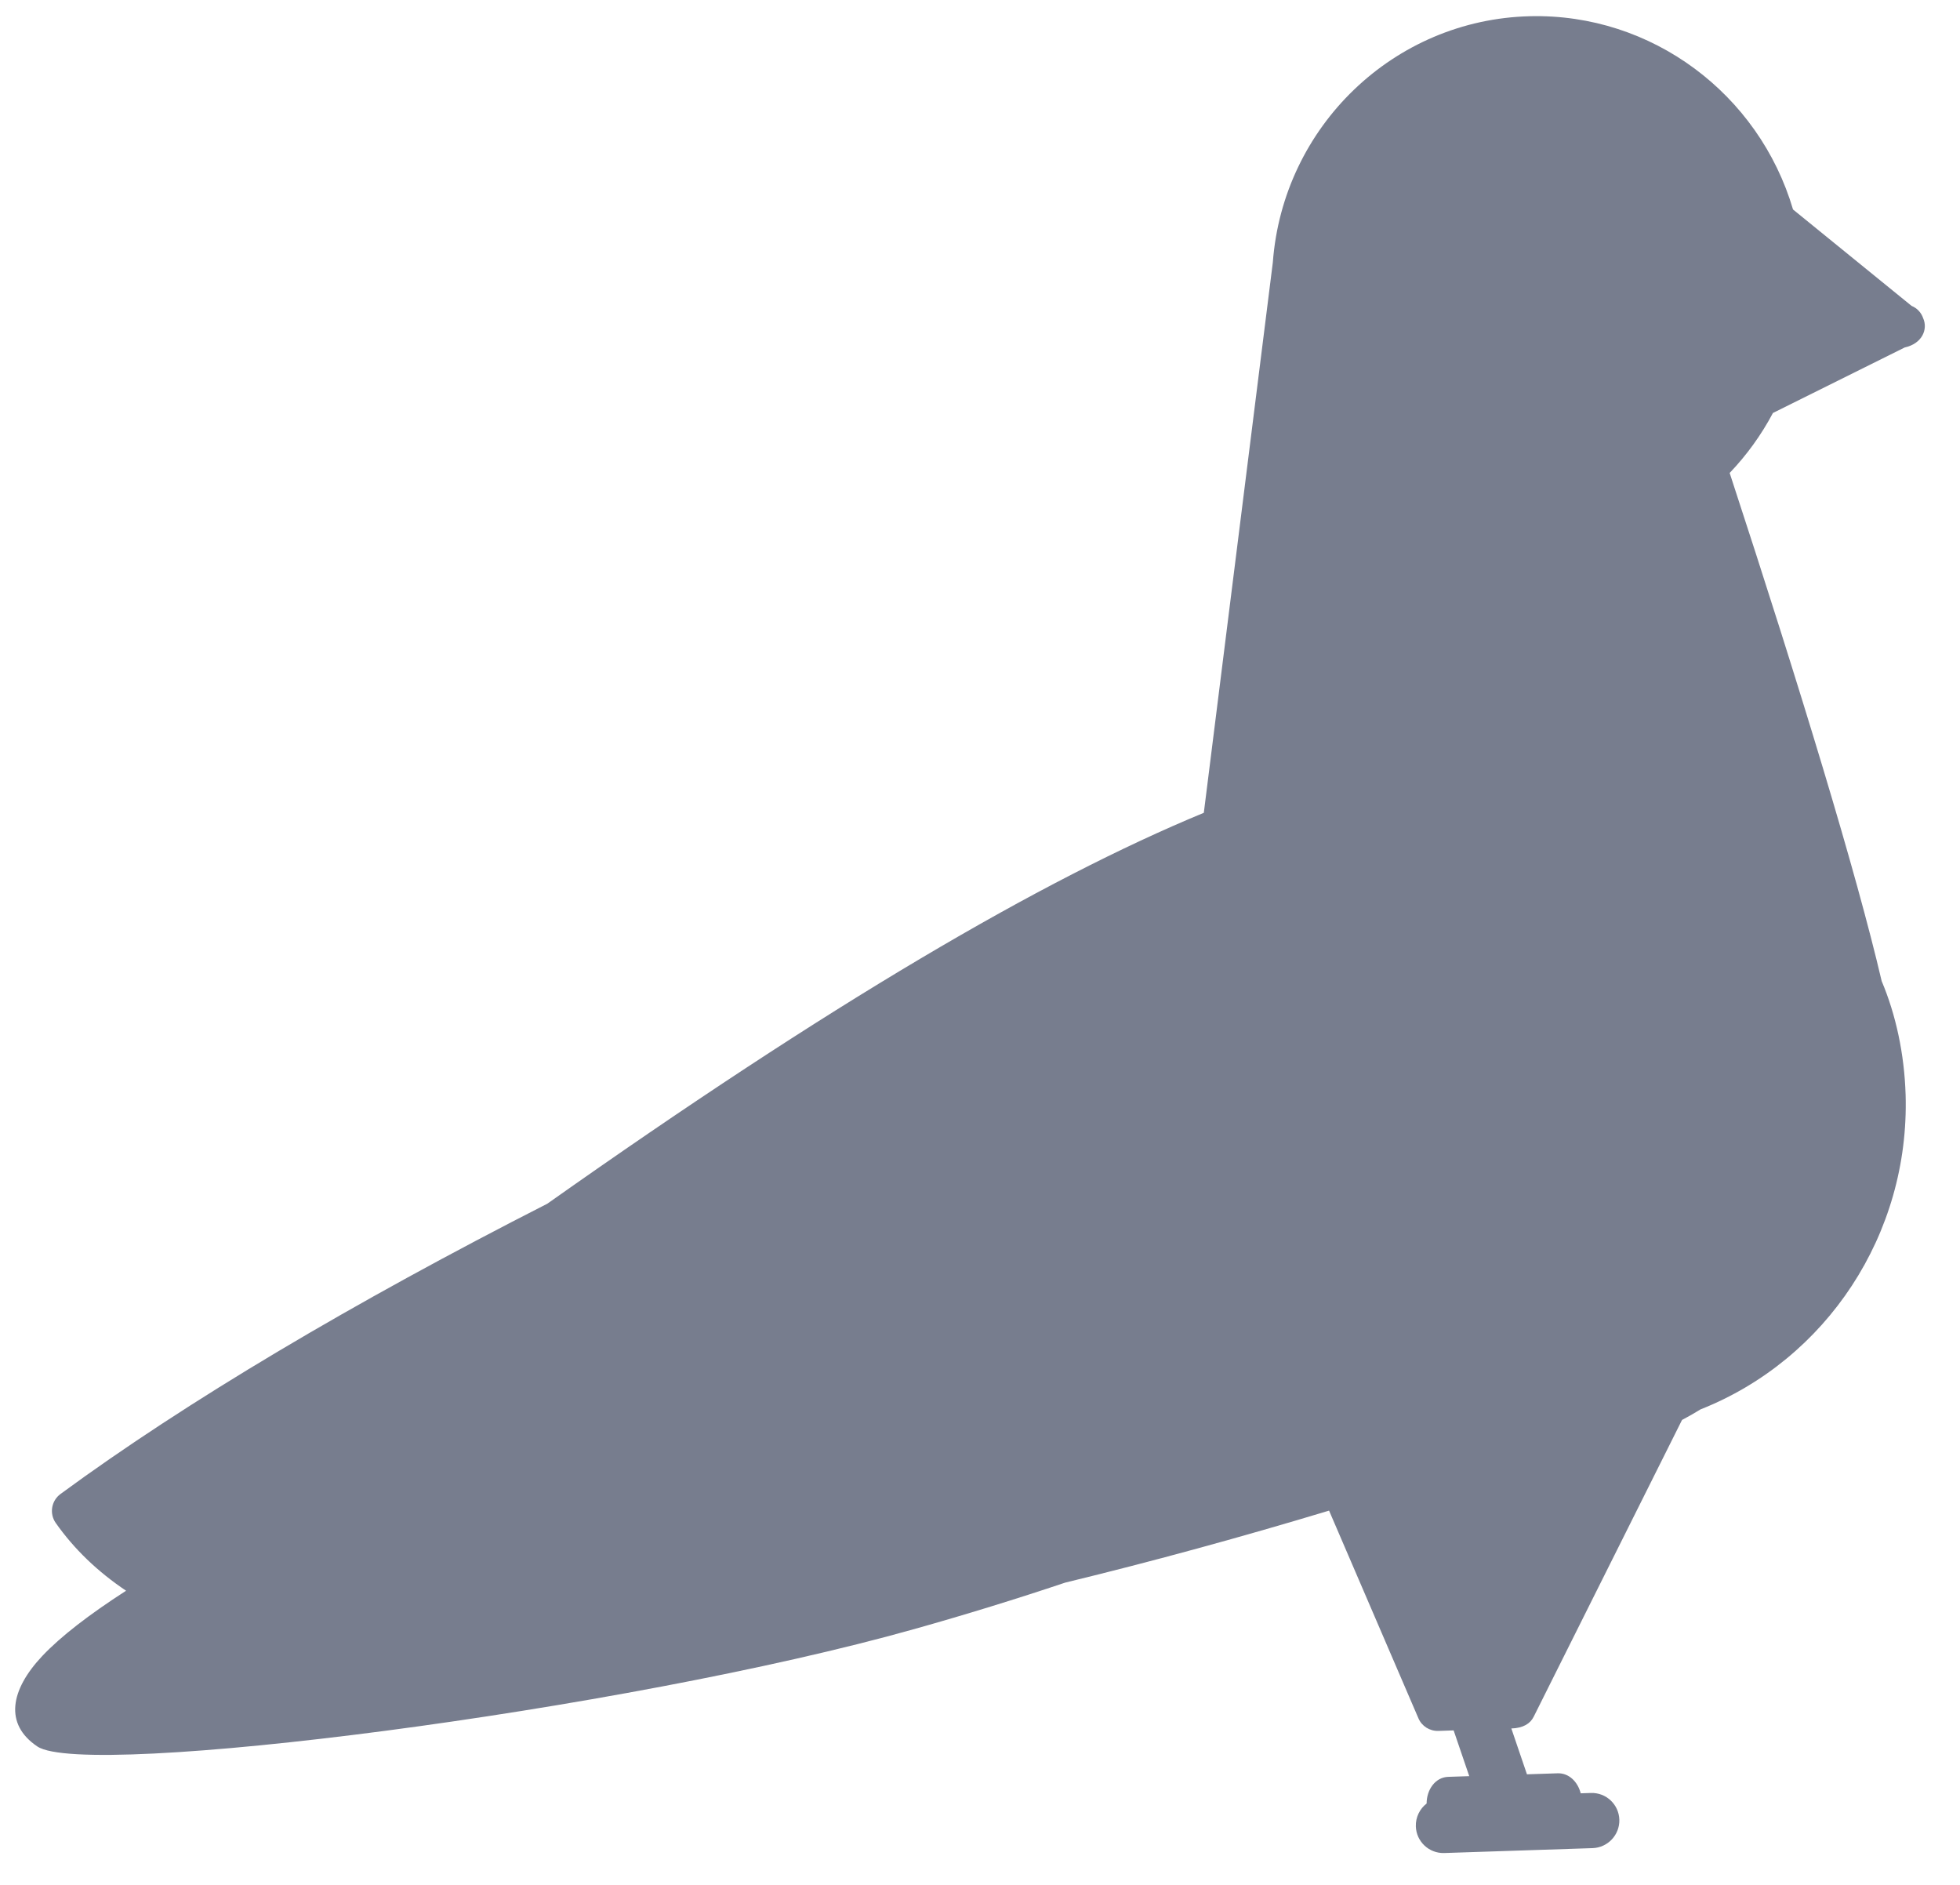
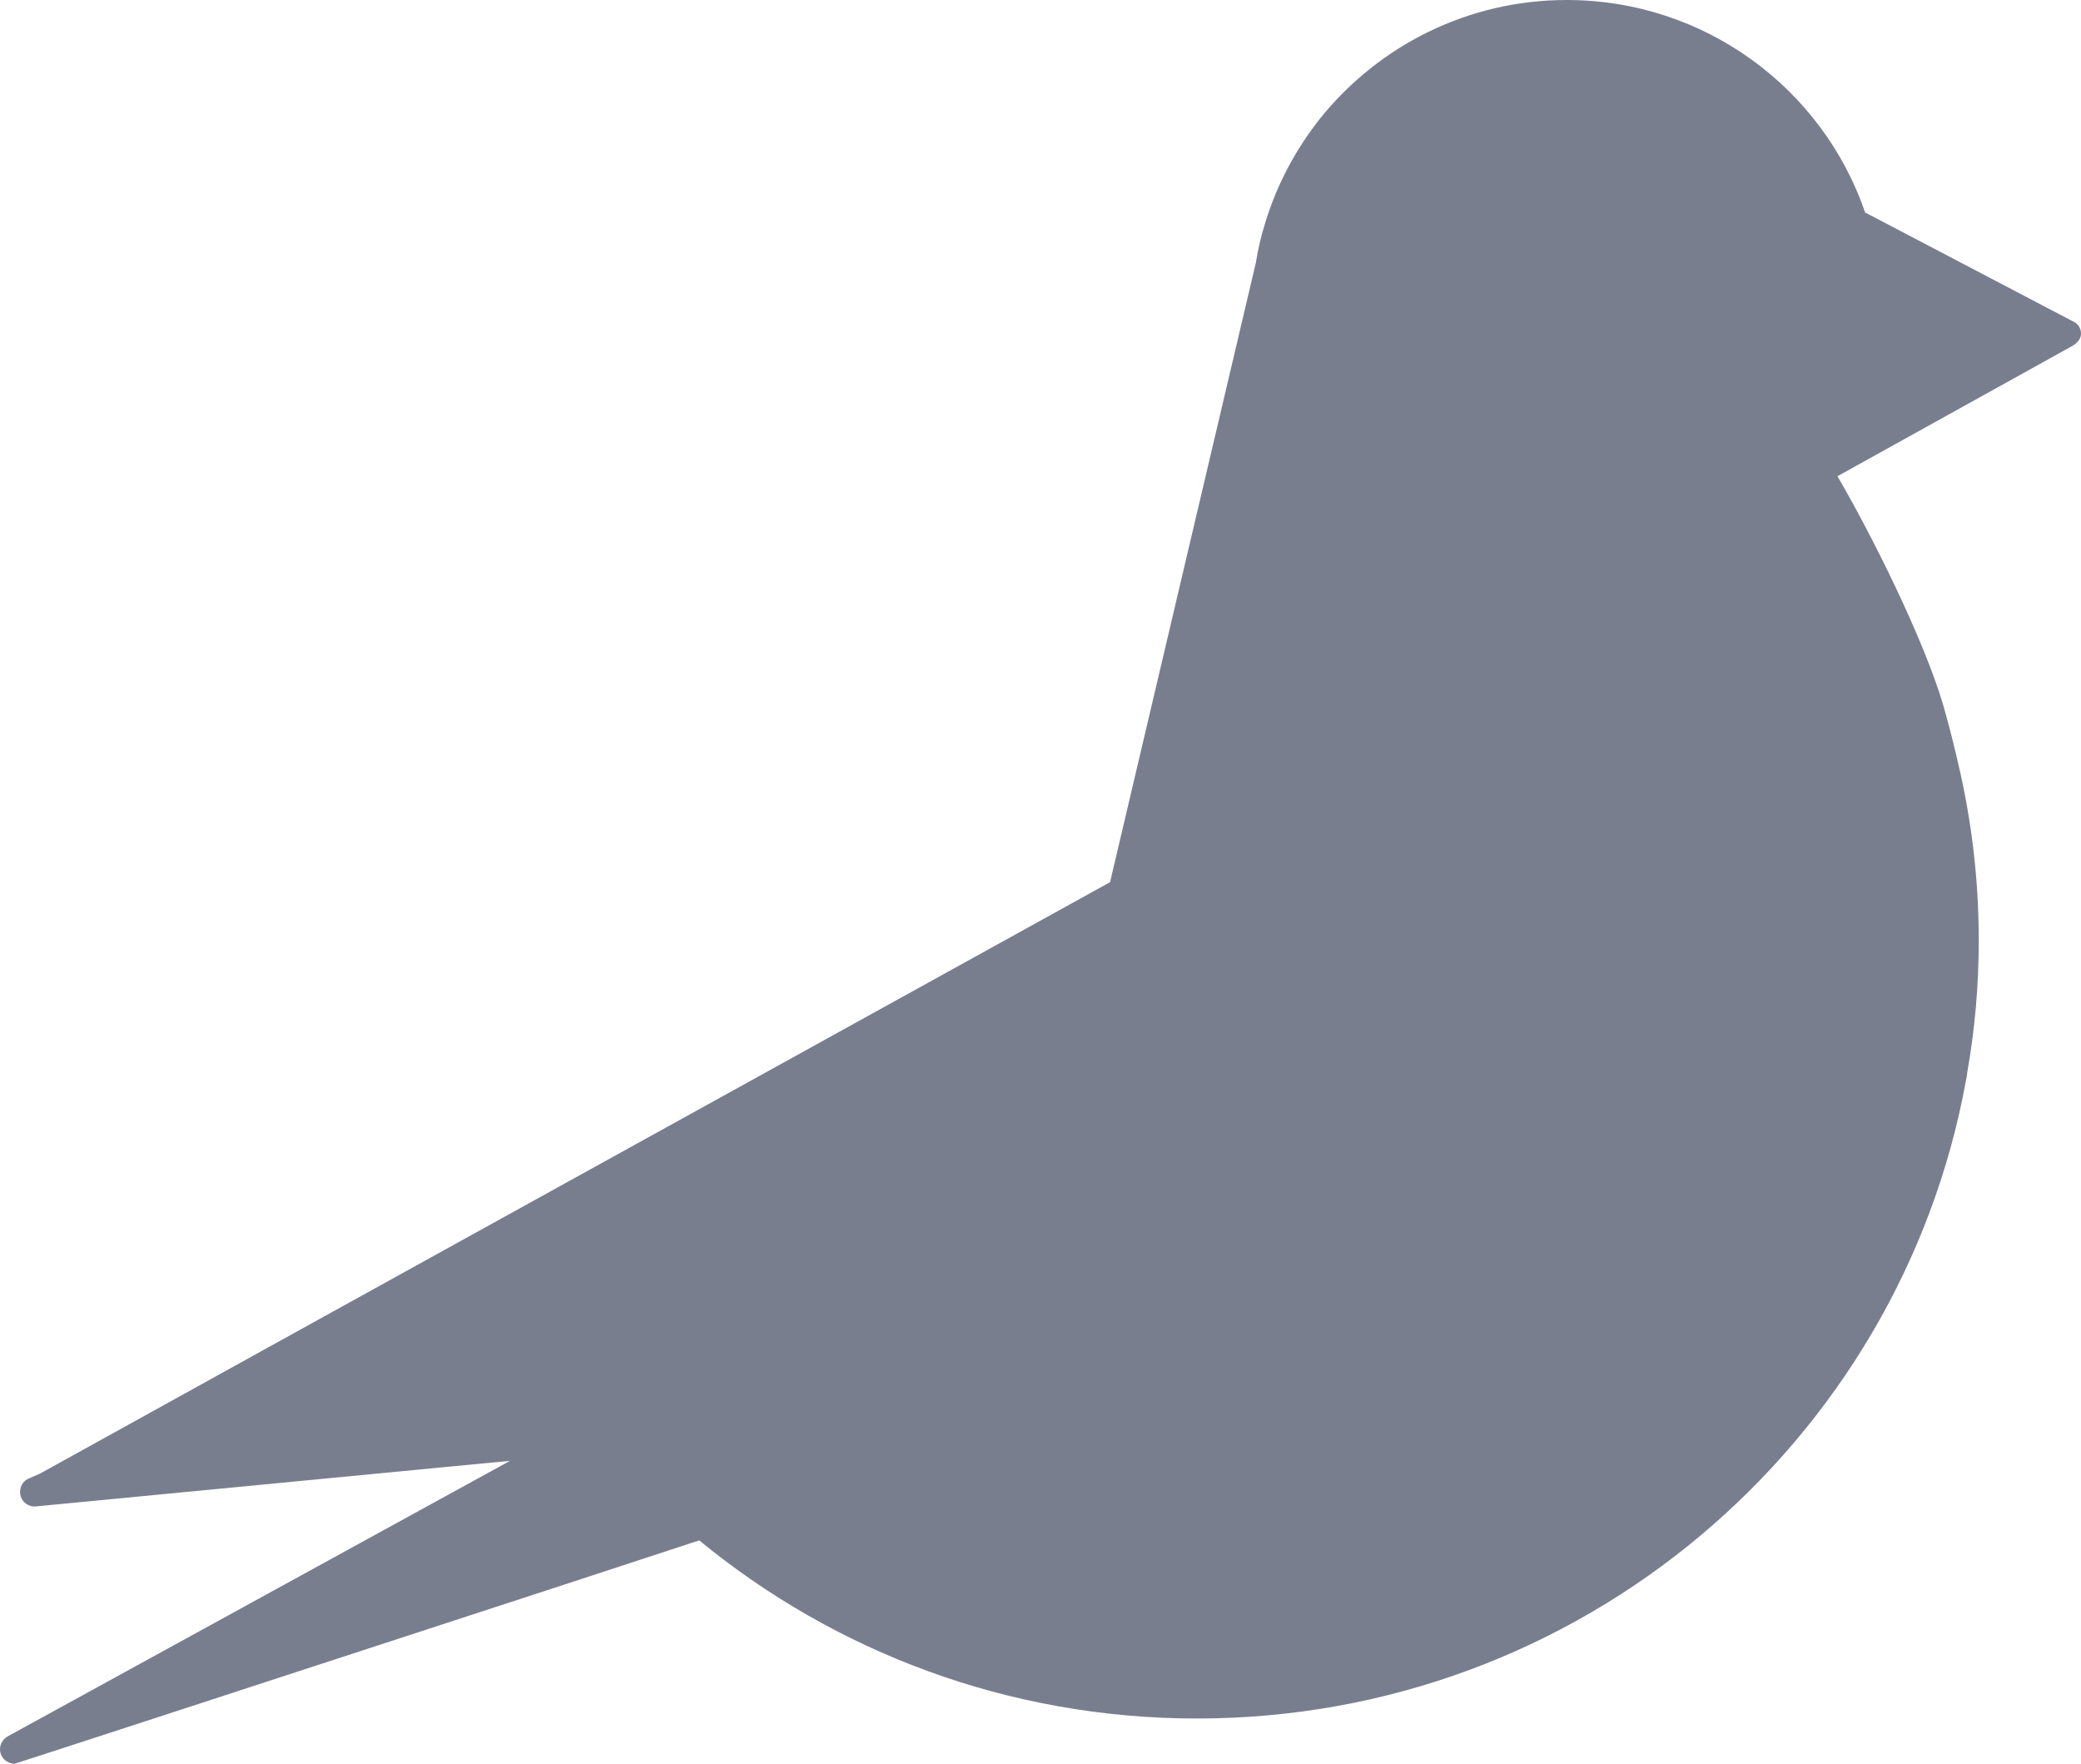
- <svg xmlns="http://www.w3.org/2000/svg" width="52px" height="50px" viewBox="0 0 52 50" version="1.1">
+ <svg xmlns="http://www.w3.org/2000/svg" width="59px" height="50px" viewBox="0 0 59 50" version="1.1">
  <defs />
-   <g id="Page-1" stroke="none" stroke-width="1" fill="none" fill-rule="evenodd" opacity="0.739">
-     <g id="pgeon-logo-mobile" fill-rule="nonzero" fill="#484F66">
-       <path d="M38.98,47.116 L38.424,47.134 C38.081,47.145 37.85,47.47 37.849,47.842 C37.666,47.983 37.556,48.206 37.563,48.447 C37.575,48.85 37.912,49.168 38.317,49.155 L42.251,49.025 C42.657,49.012 42.974,48.672 42.962,48.269 C42.949,47.867 42.613,47.549 42.208,47.562 L41.937,47.571 C41.859,47.264 41.624,47.031 41.326,47.04 L40.511,47.067 L40.097,45.851 C40.412,45.841 40.599,45.722 40.69,45.539 L44.625,37.667 C44.79,37.58 44.954,37.487 45.115,37.387 C48.459,36.065 50.666,32.739 50.557,29.043 C50.525,27.964 50.299,26.917 49.922,26.026 C49.247,23.138 47.785,18.336 45.889,12.546 C46.342,12.072 46.729,11.537 47.037,10.955 L50.536,9.216 C50.994,9.116 51.155,8.737 51.022,8.439 C50.973,8.298 50.868,8.176 50.715,8.114 L47.57,5.557 C46.665,2.489 43.819,0.354 40.596,0.43 C36.974,0.515 34.037,3.362 33.769,6.96 L31.938,21.561 C27.61,23.35 22.012,26.637 14.52,31.931 C9.391,34.544 4.952,37.172 1.605,39.631 C1.361,39.811 1.305,40.151 1.478,40.398 C1.968,41.095 2.593,41.693 3.345,42.197 C2.362,42.831 1.612,43.409 1.123,43.927 C0.274,44.827 0.107,45.737 0.992,46.329 C2.294,47.2 16.538,45.389 24.271,43.21 C25.616,42.832 26.963,42.417 28.26,41.982 C30.613,41.411 32.97,40.763 35.261,40.072 L37.632,45.582 C37.721,45.791 37.932,45.923 38.162,45.916 L38.566,45.902 L38.98,47.116 Z" id="logo" />
+   <g id="Page-1" stroke="none" stroke-width="1" fill="none" fill-rule="evenodd">
+     <g id="pgeon-logo-mobile" fill-rule="nonzero" fill="#797E8F">
+       <path d="M52.879,6.023 C51.681,2.521 48.345,0 44.418,0 C41.606,0 39.096,1.302 37.457,3.322 C36.756,4.197 36.211,5.205 35.878,6.296 C35.76,6.669 35.669,7.049 35.607,7.443 L31.472,25.009 L9.943,36.904 L1.132,41.777 L0.823,41.911 C0.75,41.942 0.691,41.987 0.649,42.046 C0.597,42.115 0.569,42.201 0.569,42.298 C0.569,42.523 0.757,42.709 0.983,42.709 L12.825,41.57 L14.46,41.414 L0.222,49.223 C0.087,49.299 0,49.437 0,49.589 C0,49.817 0.188,50 0.417,50 C0.435,50 5.636,48.305 16.019,44.916 L19.824,43.669 C23.657,46.819 28.573,48.719 33.937,48.719 C44.811,48.719 53.862,40.916 55.737,30.638 C55.757,30.563 55.768,30.483 55.775,30.404 C55.99,29.191 56.101,27.944 56.101,26.666 C56.101,25.668 56.035,24.687 55.903,23.72 C55.796,22.926 55.643,22.149 55.459,21.389 C55.331,20.857 55.216,20.419 55.091,19.98 C54.536,18.105 53.063,15.155 52.095,13.501 L58.764,9.802 C58.941,9.688 59,9.577 59,9.453 C59,9.298 58.903,9.163 58.767,9.108 L52.879,6.023 Z" id="Fill-9" />
    </g>
  </g>
</svg>
